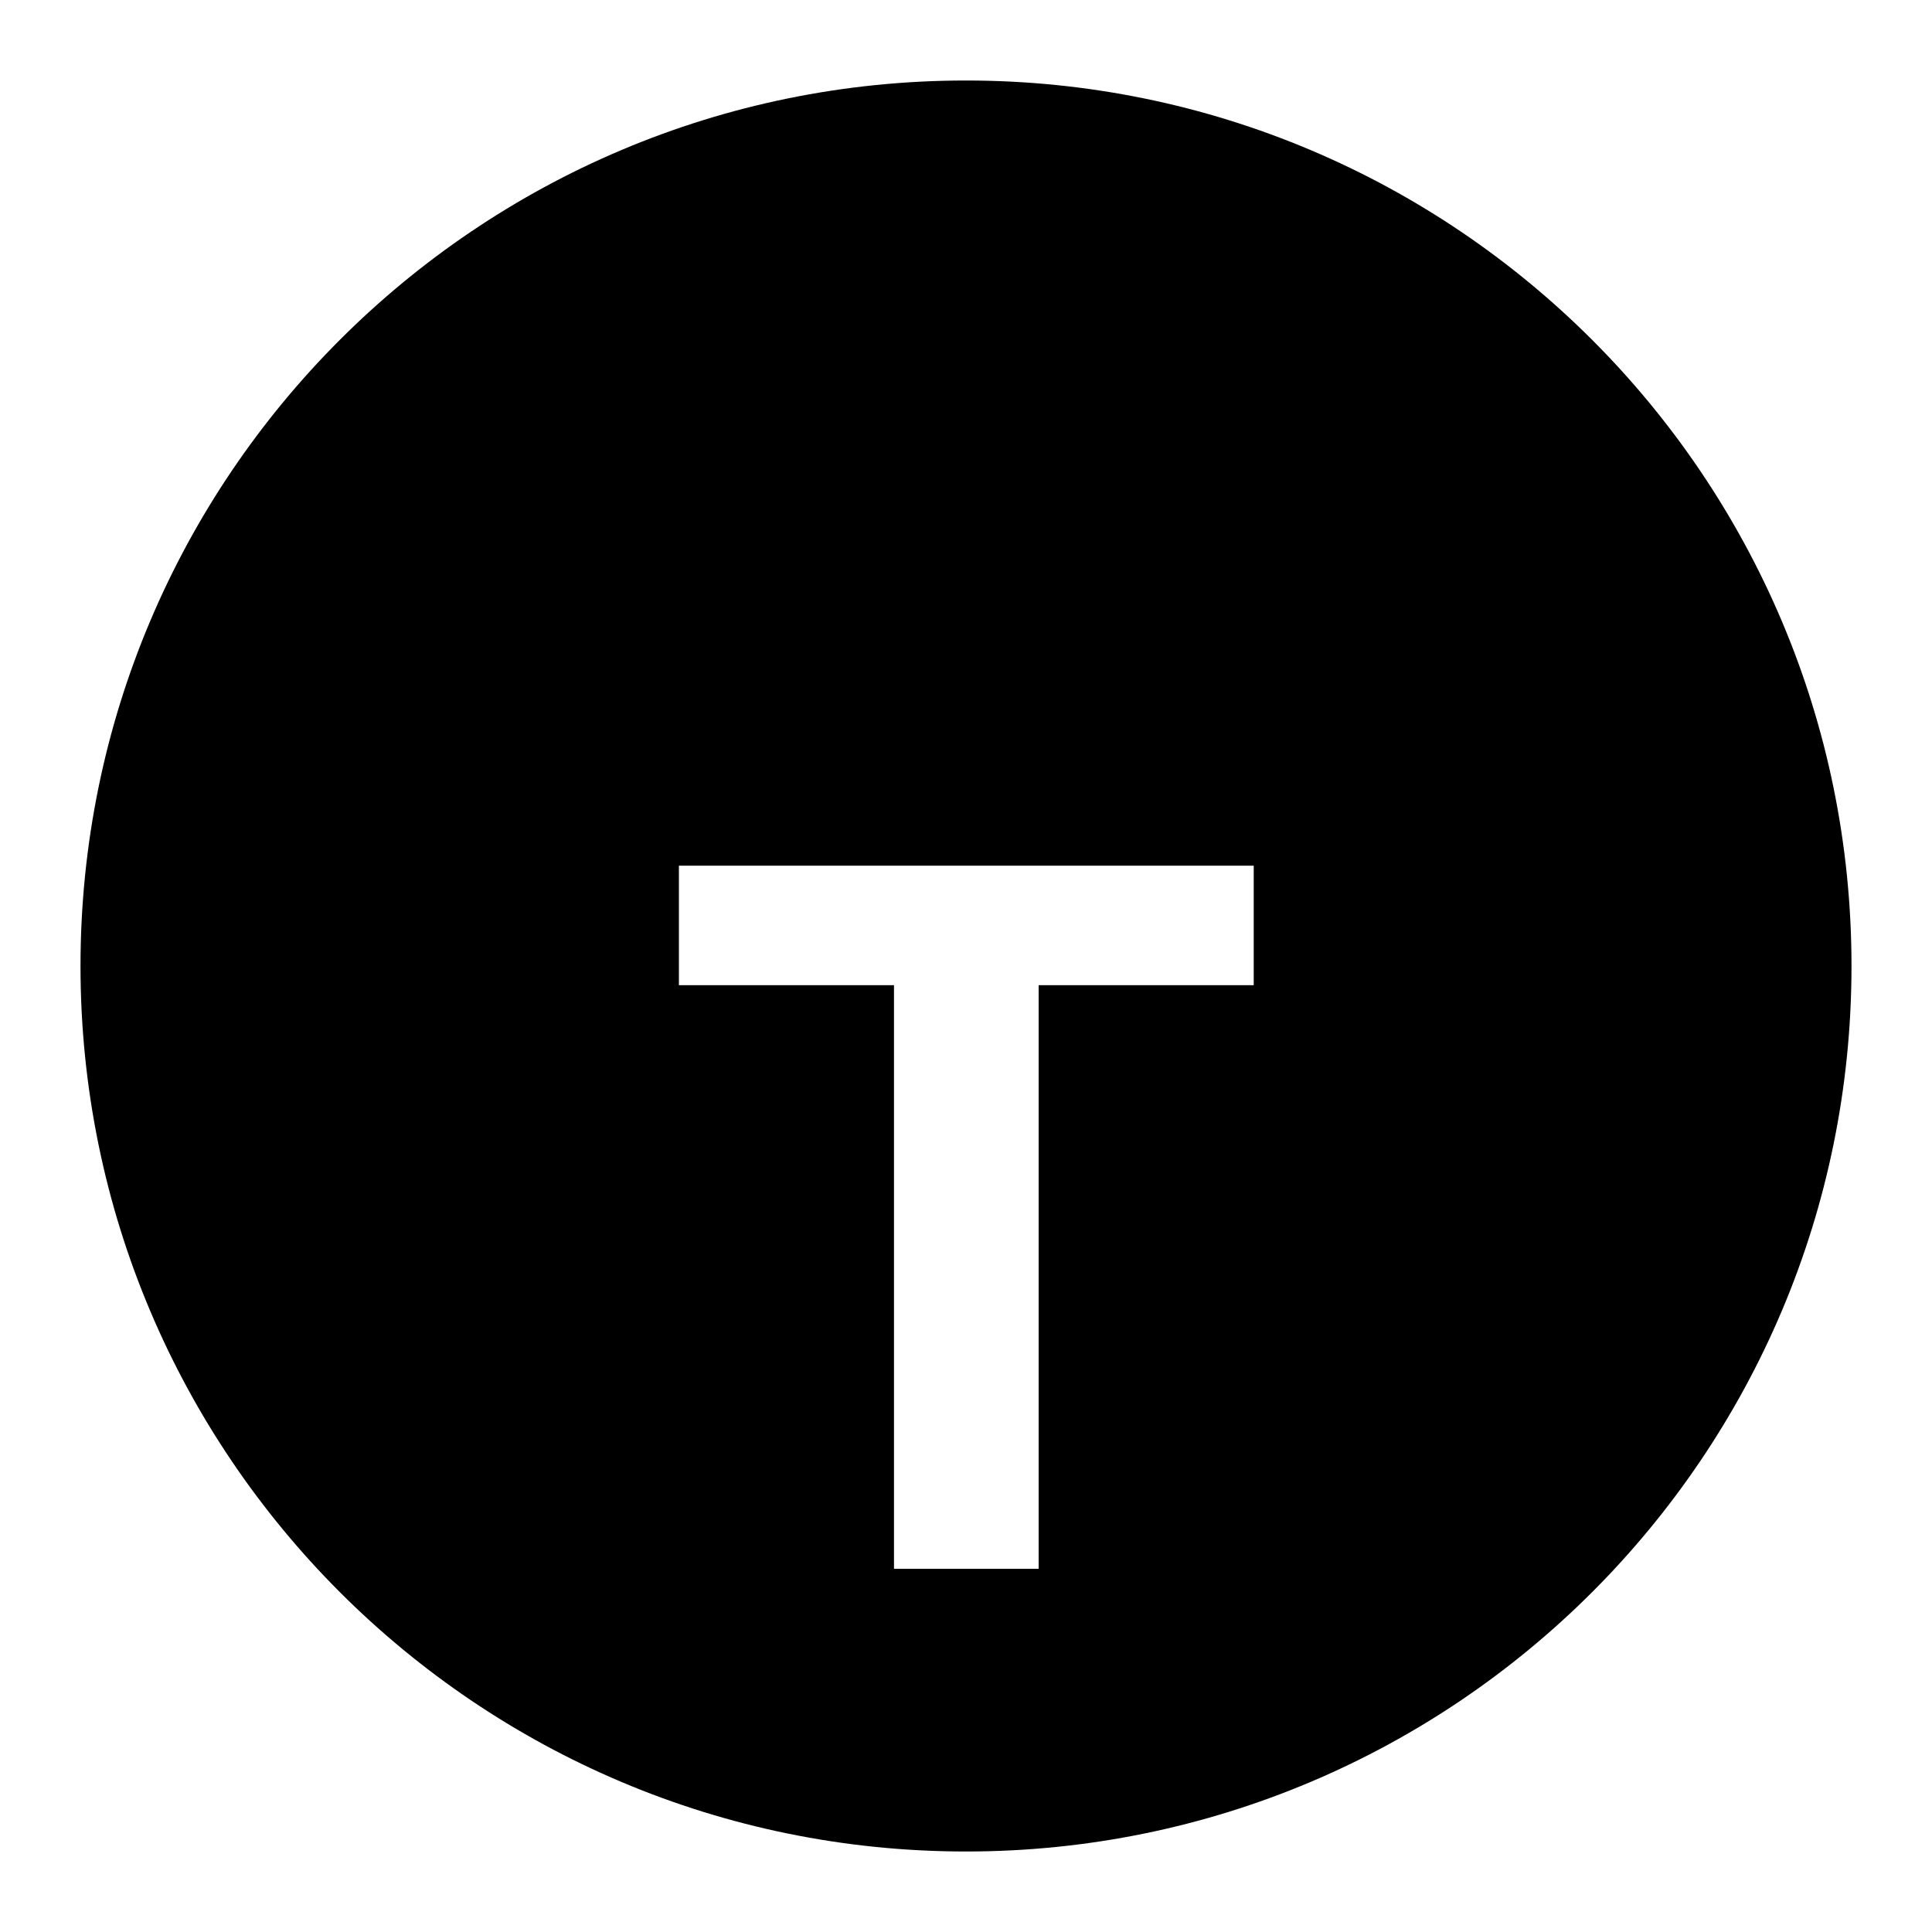
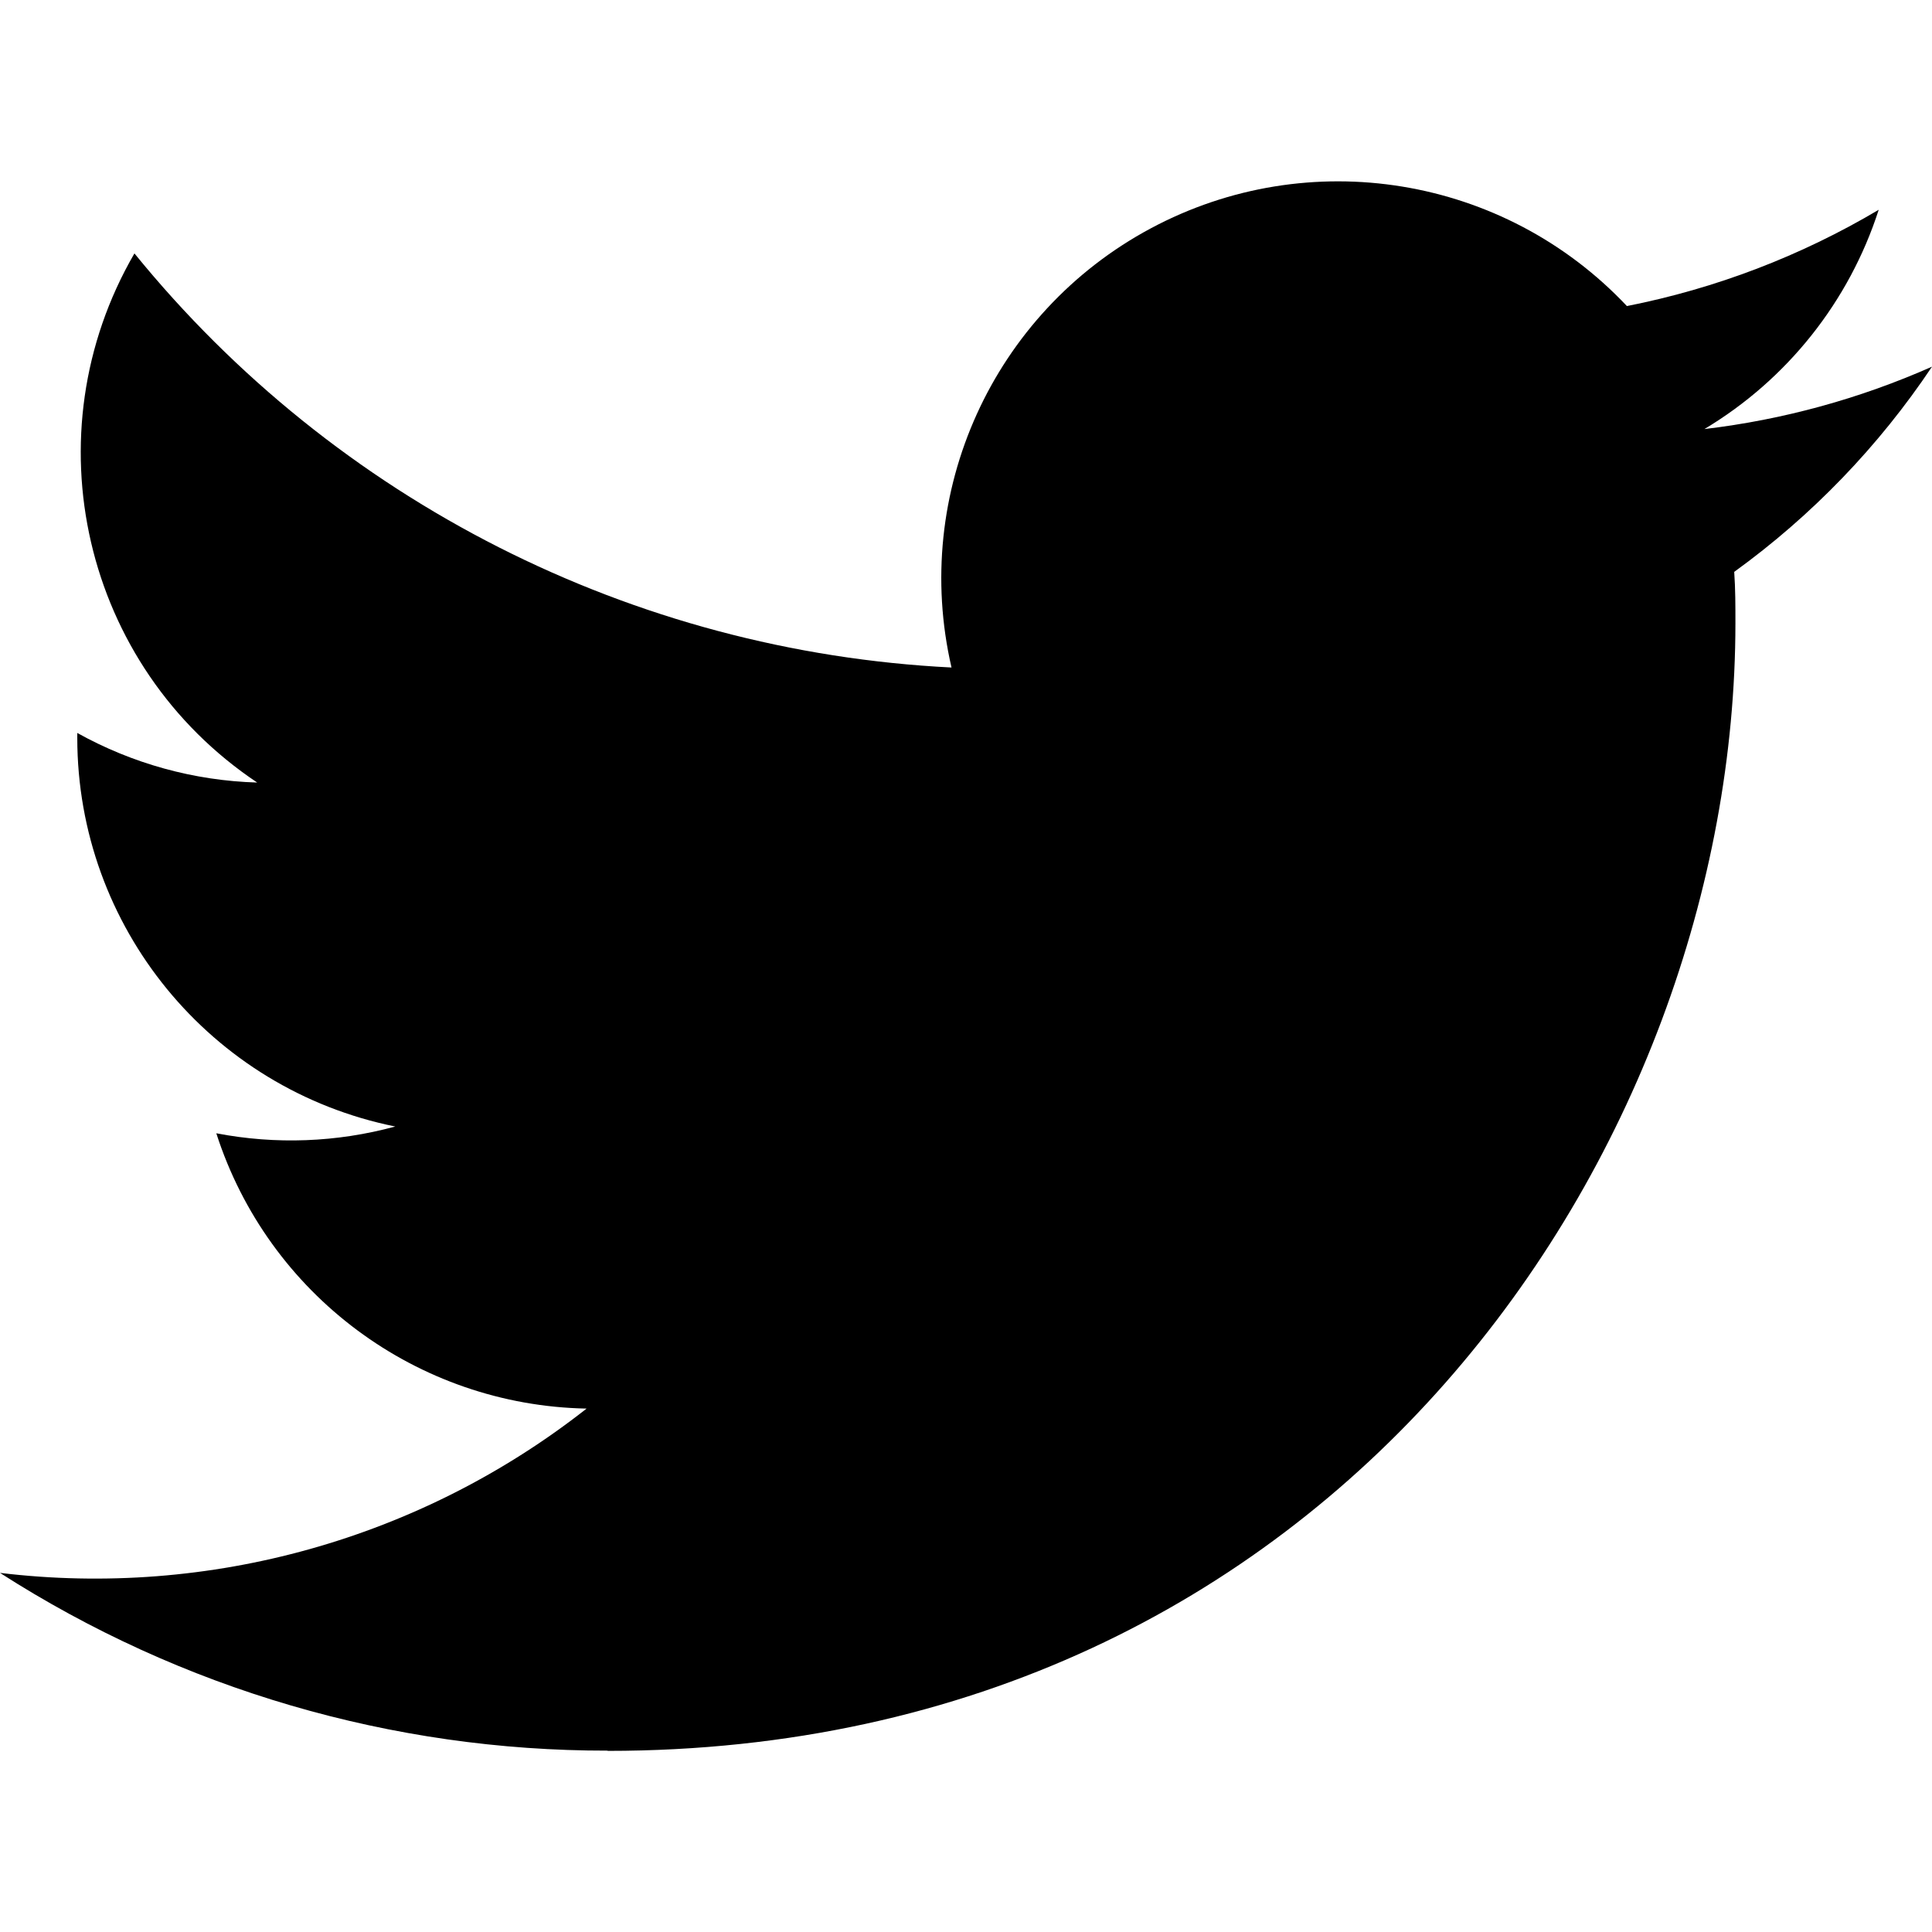
- <svg xmlns="http://www.w3.org/2000/svg" width="48" height="48" viewBox="0 0 24 24" role="presentation">
-   <circle cx="12" cy="12" r="11" fill="currentColor" />
-   <text x="12" y="15" text-anchor="middle" dominant-baseline="middle" font-family="'Inter', 'Segoe UI', sans-serif" font-weight="700" font-size="12" fill="var(--color-background, #fff)">T</text>
+ <svg xmlns="http://www.w3.org/2000/svg" role="img" viewBox="0 0 24 24">
+   <path d="M21.543 7.104c.015.211.015.423.015.636 0 6.507-4.954 14.01-14.01 14.01v-.003A13.94 13.94 0 0 1 0 19.539a9.88 9.88 0 0 0 7.287-2.041 4.93 4.93 0 0 1-4.6-3.42 4.916 4.916 0 0 0 2.223-.084A4.926 4.926 0 0 1 .96 9.167v-.062a4.887 4.887 0 0 0 2.235.616A4.928 4.928 0 0 1 1.67 3.148 13.98 13.98 0 0 0 11.82 8.292a4.929 4.929 0 0 1 8.39-4.49 9.868 9.868 0 0 0 3.128-1.196 4.941 4.941 0 0 1-2.165 2.724A9.828 9.828 0 0 0 24 4.555a10.019 10.019 0 0 1-2.457 2.549z" />
</svg>
